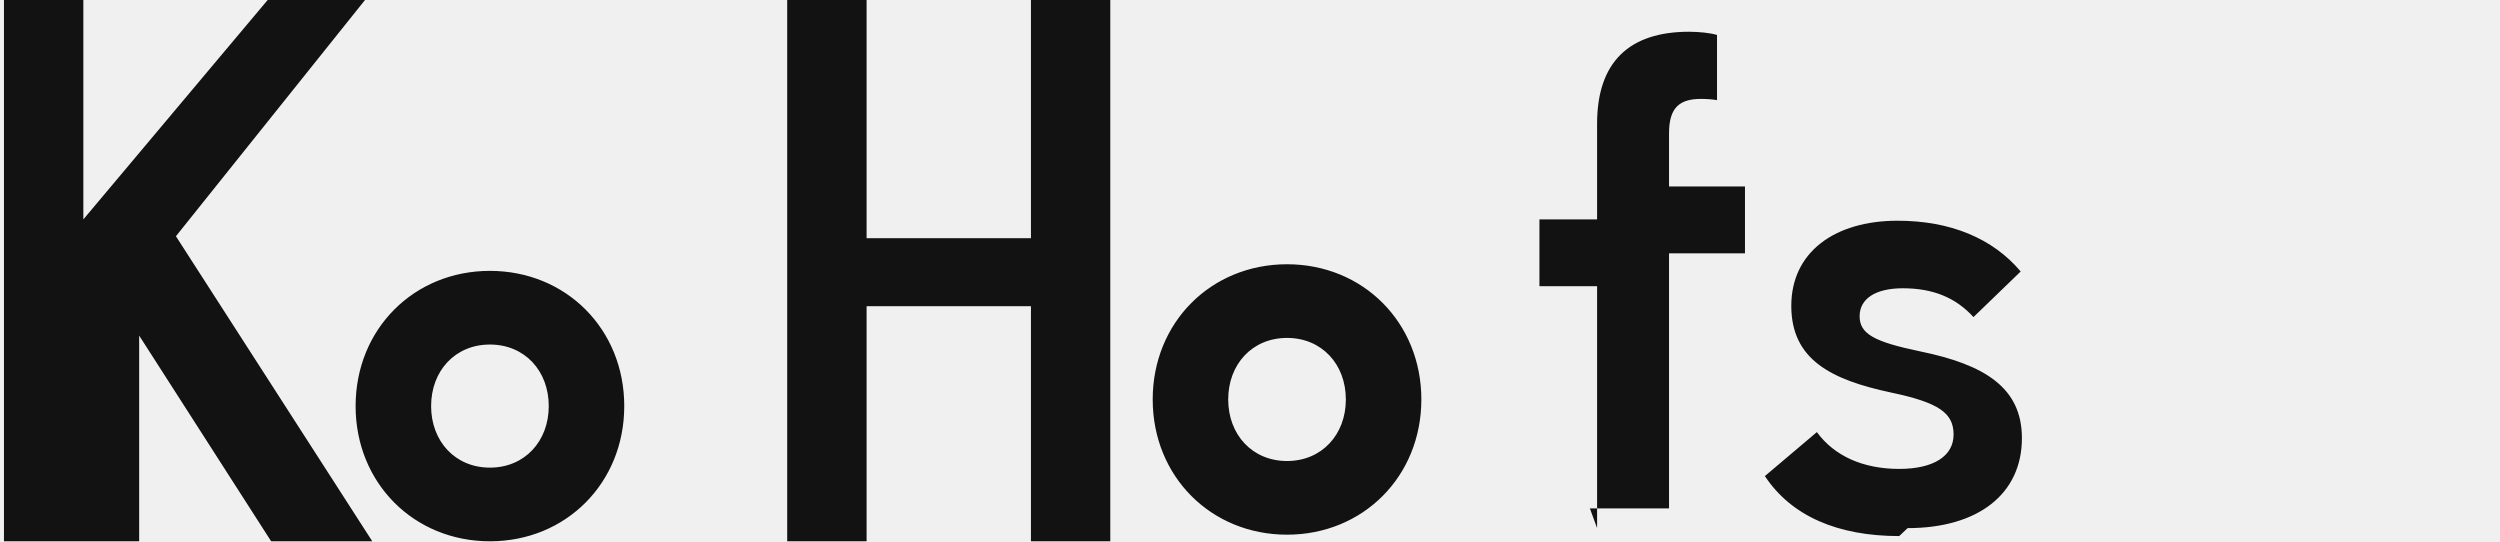
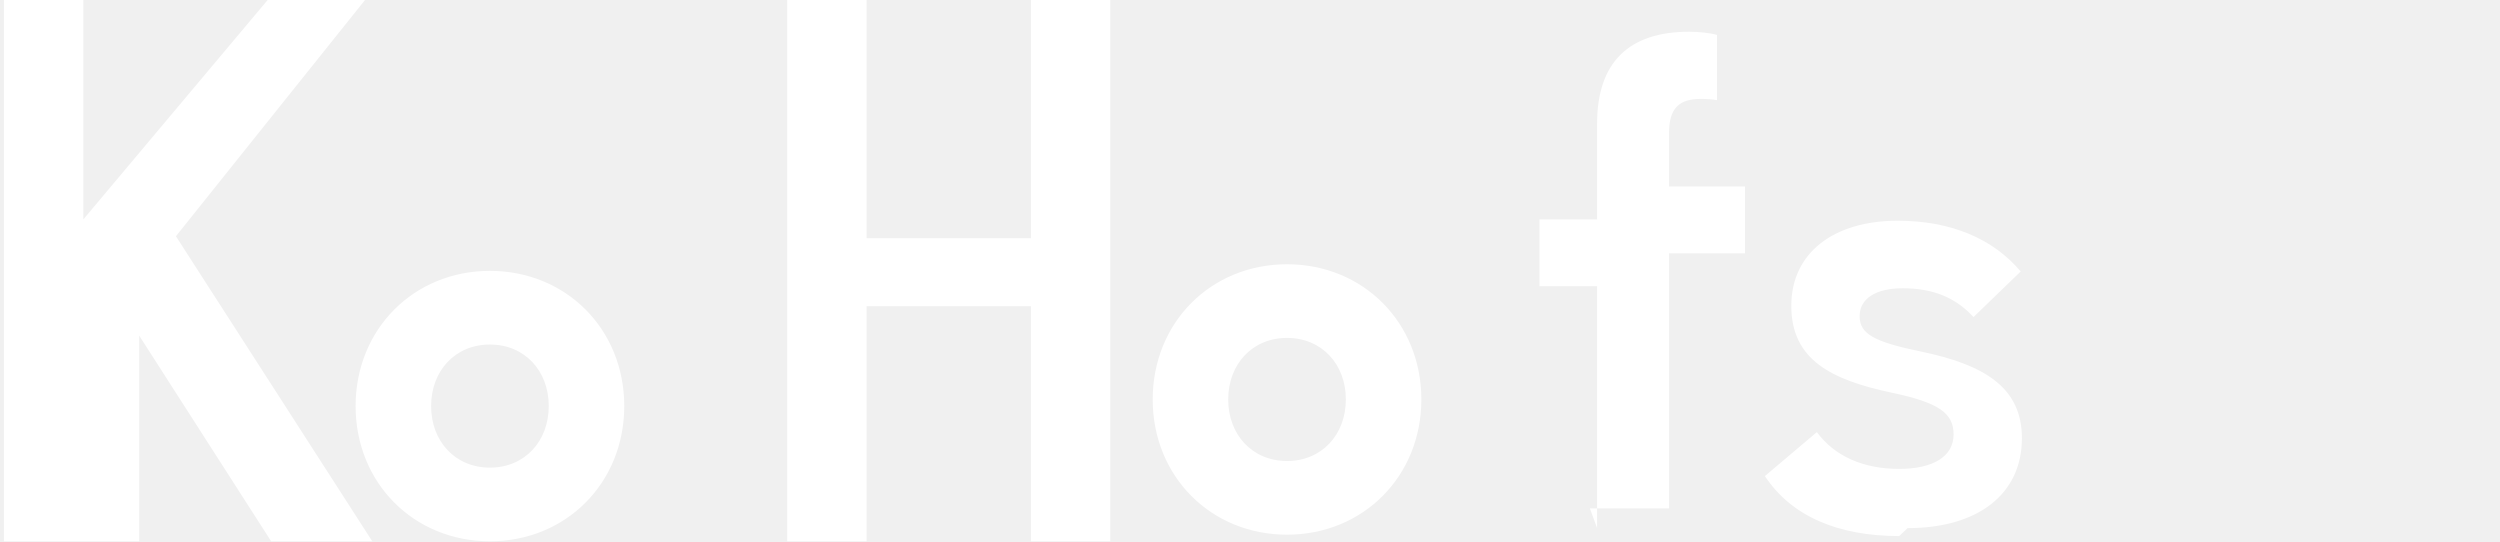
<svg xmlns="http://www.w3.org/2000/svg" viewBox="0 0 448.24 97.36" width="448" height="97">
-   <path fill="#121212" d="M0 0h14.28v39.46l33.15-39.46h17.51L30.93 42.49l35.32 54.87H48.06L24.32 60.36V97.36H0V0zm87.41 97.36c-13.68 0-24.16-10.48-24.16-24.32 0-13.85 10.48-24.32 24.16-24.32 13.68 0 24.16 10.47 24.16 24.32 0 13.84-10.48 24.32-24.16 24.32zm0-13.25c6.26 0 10.58-4.75 10.58-11.07 0-6.33-4.32-11.07-10.58-11.07-6.26 0-10.58 4.74-10.58 11.07 0 6.32 4.32 11.07 10.58 11.07zm53.47 12.06V0h14.28v42.84h29.56V0h14.27v97.36h-14.27V55.08h-29.56v42.28h-14.28zm89.9 0c-13.68 0-24.16-10.48-24.16-24.32 0-13.85 10.48-24.32 24.16-24.32 13.68 0 24.16 10.47 24.16 24.32 0 13.84-10.48 24.32-24.16 24.32zm0-13.25c6.26 0 10.58-4.75 10.58-11.07 0-6.33-4.32-11.07-10.58-11.07-6.26 0-10.58 4.74-10.58 11.07 0 6.32 4.32 11.07 10.58 11.07zm55.77 12.06V51.48h-10.37V39.46h10.37V22.25c0-11.07 5.75-16.54 16.54-16.54 1.8 0 3.88.22 5.03.58v11.72c-.86-.14-1.8-.22-2.88-.22-3.88 0-5.75 1.58-5.75 6.18v9.57h13.66v12.02h-13.66v45.88h-14.24zm54.34 1.44c-11.07 0-19.41-3.6-24.16-10.79l9.35-7.91c3.16 4.32 8.34 6.62 14.81 6.62 6.18 0 9.78-2.3 9.78-6.18 0-3.88-2.66-5.75-11.22-7.55-10.78-2.3-17.97-5.9-17.97-15.6 0-9.63 7.76-15.31 19.12-15.31 9.49 0 17.11 3.16 22.14 9.13l-8.49 8.2c-3.16-3.45-7.19-5.18-12.72-5.18-4.89 0-7.76 1.87-7.76 5.03 0 3.16 2.59 4.6 10.93 6.33 11.5 2.37 18.26 6.47 18.26 15.6 0 10.07-7.91 16.18-20.56 16.18z" />
+   <path fill="#ffffff" d="M0 0h14.28v39.46l33.15-39.46h17.51L30.93 42.49l35.32 54.87H48.06L24.32 60.36V97.36H0V0zm87.41 97.36c-13.68 0-24.16-10.48-24.16-24.32 0-13.85 10.48-24.32 24.16-24.32 13.68 0 24.16 10.47 24.16 24.32 0 13.84-10.48 24.32-24.16 24.32zm0-13.25c6.26 0 10.58-4.75 10.58-11.07 0-6.33-4.32-11.07-10.58-11.07-6.26 0-10.58 4.74-10.58 11.07 0 6.32 4.32 11.07 10.58 11.07zm53.47 12.06V0h14.28v42.84h29.56V0h14.27v97.36h-14.27V55.08h-29.56v42.28h-14.28zm89.9 0c-13.68 0-24.16-10.48-24.16-24.32 0-13.85 10.48-24.32 24.16-24.32 13.68 0 24.16 10.47 24.16 24.32 0 13.84-10.48 24.32-24.16 24.32zm0-13.25c6.26 0 10.58-4.75 10.58-11.07 0-6.33-4.32-11.07-10.58-11.07-6.26 0-10.58 4.74-10.58 11.07 0 6.32 4.32 11.07 10.58 11.07zm55.77 12.06V51.48h-10.37V39.46h10.37V22.25c0-11.07 5.75-16.54 16.54-16.54 1.8 0 3.88.22 5.03.58v11.72c-.86-.14-1.8-.22-2.88-.22-3.88 0-5.75 1.58-5.75 6.18v9.57h13.66v12.02h-13.66v45.88h-14.24zm54.34 1.44c-11.07 0-19.41-3.6-24.16-10.79l9.35-7.91c3.16 4.32 8.34 6.62 14.81 6.62 6.18 0 9.78-2.3 9.78-6.18 0-3.88-2.66-5.75-11.22-7.55-10.78-2.3-17.97-5.9-17.97-15.6 0-9.63 7.76-15.31 19.12-15.31 9.49 0 17.11 3.16 22.14 9.13l-8.49 8.2c-3.16-3.45-7.19-5.18-12.72-5.18-4.89 0-7.76 1.87-7.76 5.03 0 3.16 2.59 4.6 10.93 6.33 11.5 2.37 18.26 6.47 18.26 15.6 0 10.07-7.91 16.18-20.56 16.18z" />
</svg>
